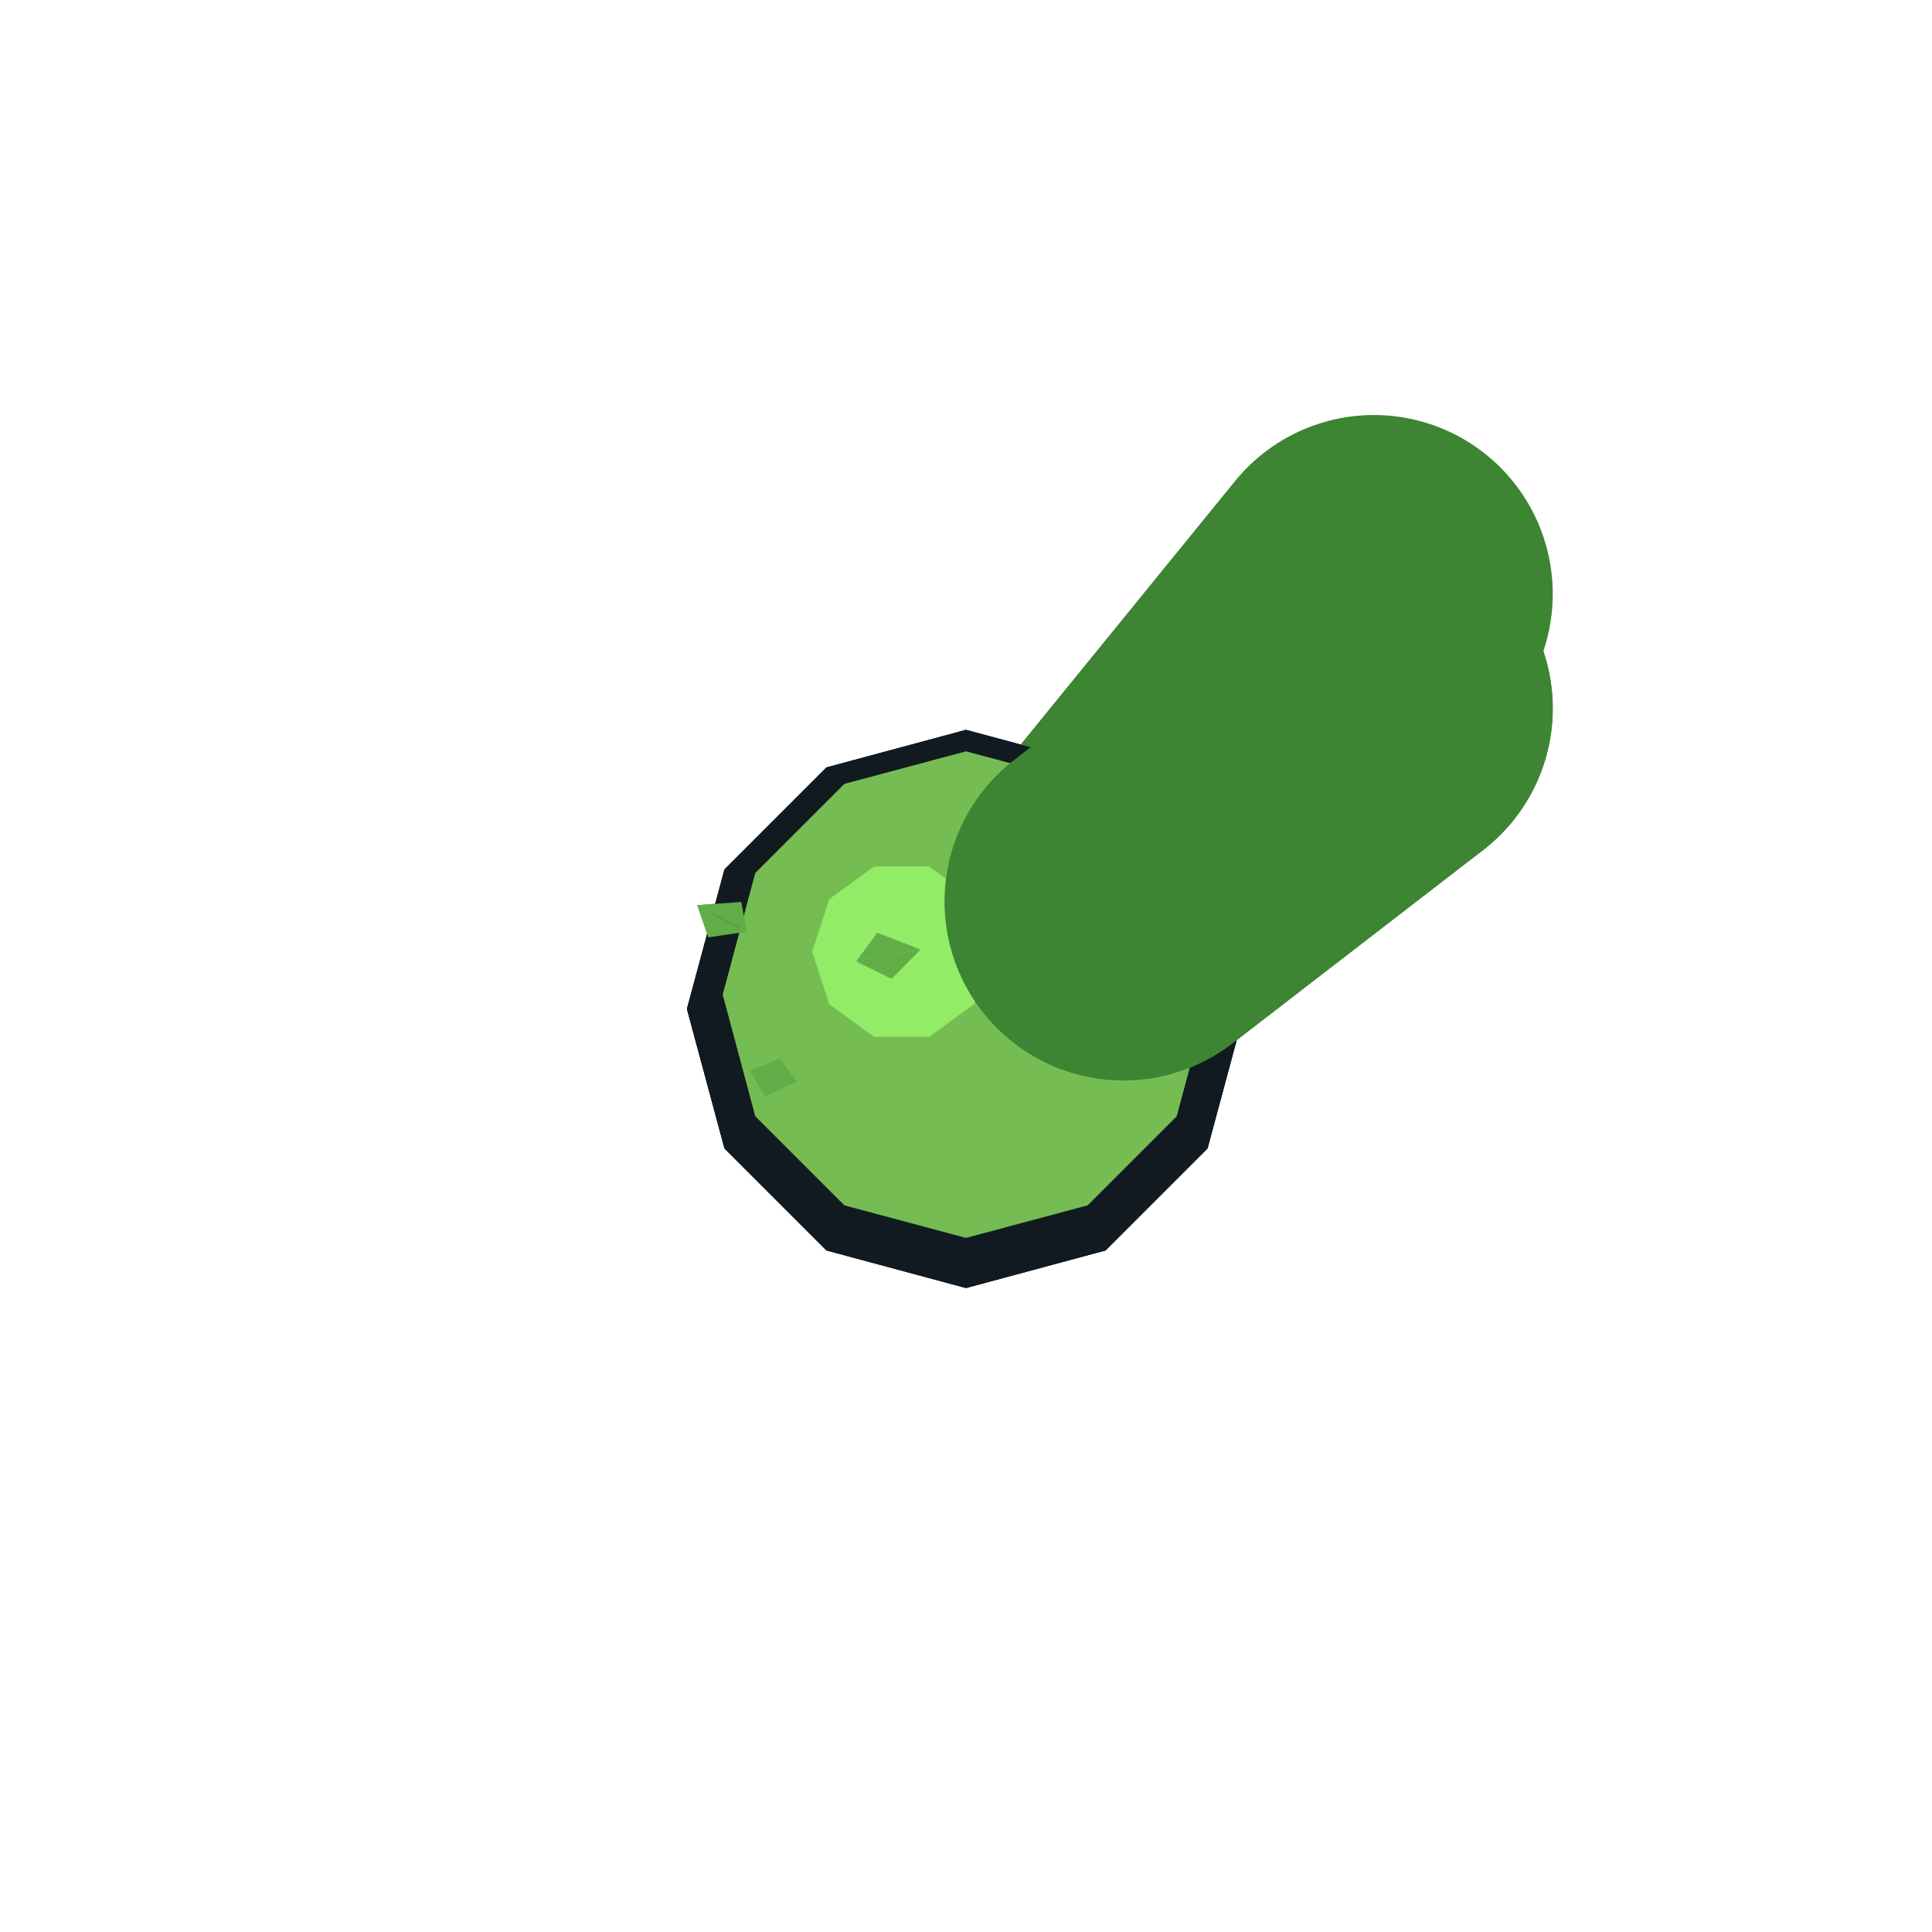
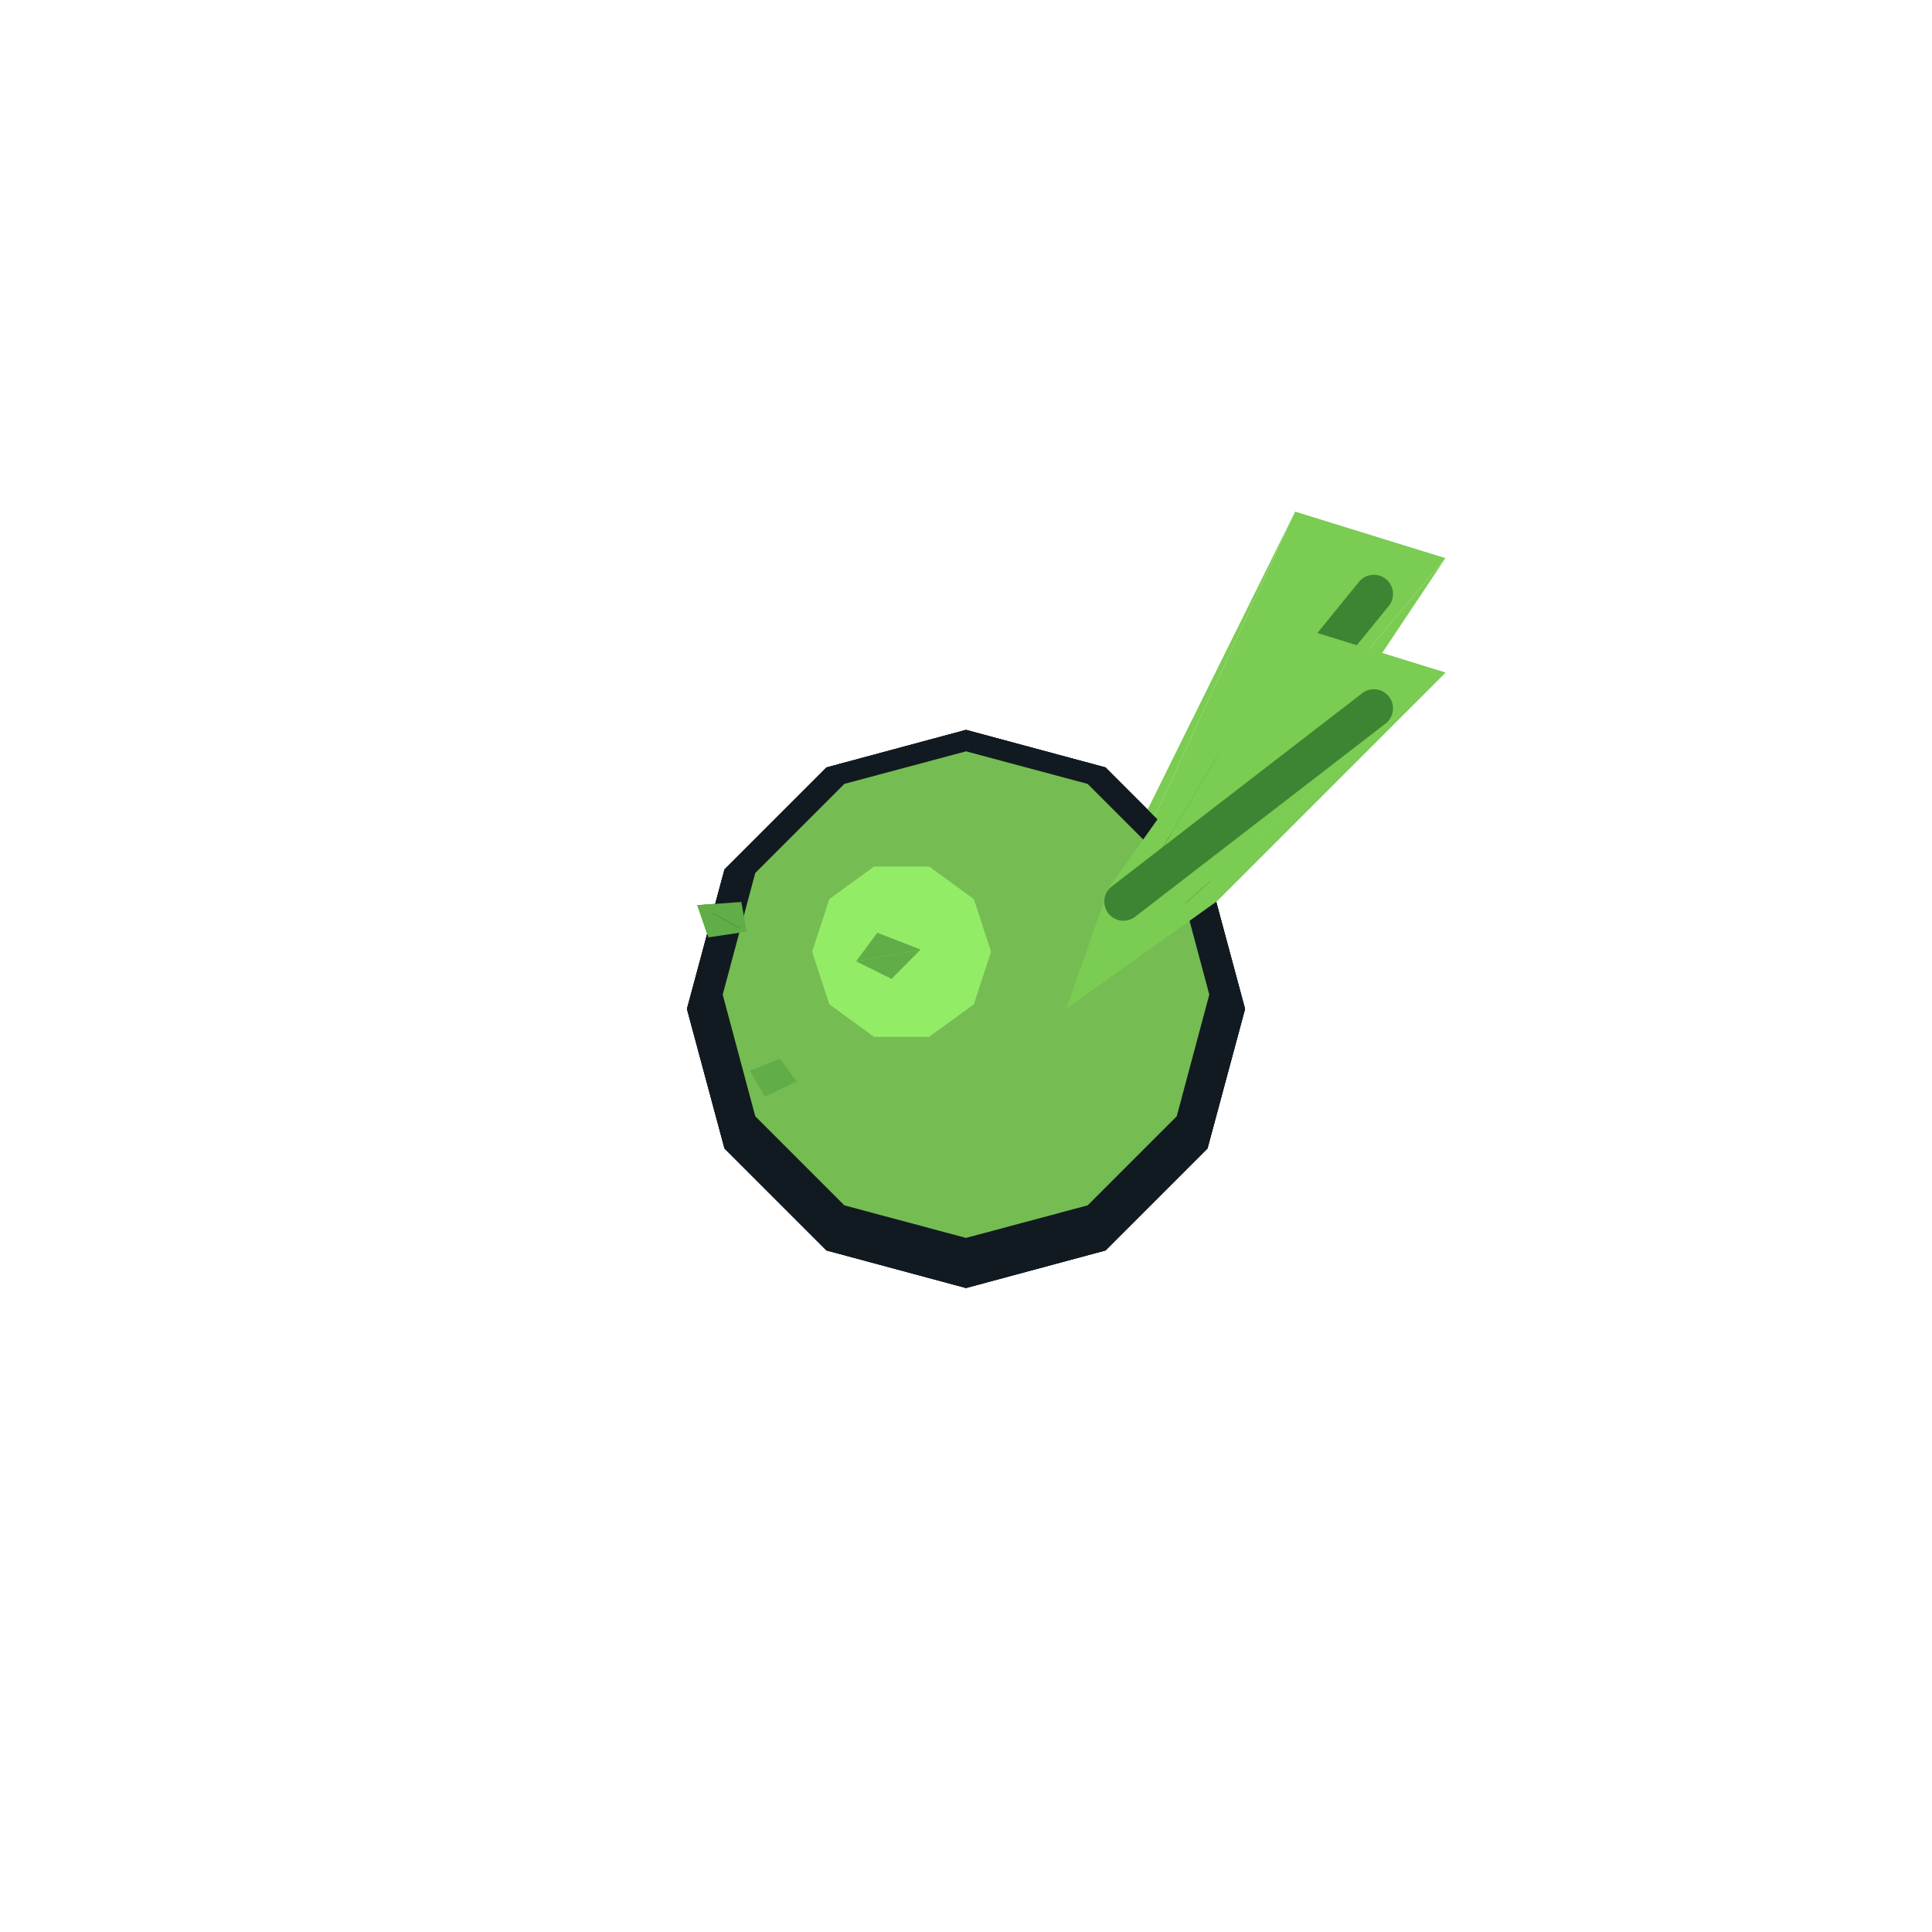
<svg xmlns="http://www.w3.org/2000/svg" width="540" height="540" viewBox="-2.7 -2.7 5.4 5.4">
  <g id="body">
    <polygon id="shape-body-0" points="0.78,0.12 0.675,0.51 0.39,0.795 0,0.9 -0.39,0.795 -0.675,0.51 -0.78,0.12 -0.675,-0.27 -0.39,-0.555 0,-0.66 0.39,-0.555 0.675,-0.27" fill="#121a21" />
    <polygon id="shape-body-1" points="0.68,0.08 0.589,0.42 0.34,0.669 0,0.76 -0.34,0.669 -0.589,0.42 -0.68,0.08 -0.589,-0.26 -0.34,-0.509 0,-0.6 0.34,-0.509 0.589,-0.26" fill="#75bd52" />
    <polygon id="shape-body-2" points="0.07,-0.04 0.022,0.107 -0.103,0.198 -0.257,0.198 -0.382,0.107 -0.43,-0.04 -0.382,-0.187 -0.257,-0.278 -0.103,-0.278 0.022,-0.187" fill="#93ec66" />
    <polygon id="shape-body-3" points="-0.127,-0.046 -0.208,0.036 -0.307,-0.013" fill="#61ad47" />
    <polygon id="shape-body-4" points="-0.127,-0.046 -0.307,-0.013 -0.248,-0.093" fill="#61ad47" />
    <polygon id="shape-body-5" points="-0.562,0.365 -0.604,0.293 -0.52,0.259" fill="#61ad47" />
    <polygon id="shape-body-6" points="-0.562,0.365 -0.52,0.259 -0.473,0.323" fill="#61ad47" />
    <polygon id="shape-body-7" points="-0.751,-0.17 -0.628,-0.179 -0.613,-0.096" fill="#61ad47" />
    <polygon id="shape-body-8" points="-0.751,-0.17 -0.613,-0.096 -0.72,-0.08" fill="#61ad47" />
    <polygon id="shape-body-9" points="0.28,0.12 0.7,-0.18 1.34,-0.82" fill="#7acc52" />
    <polygon id="shape-body-10" points="0.28,0.12 1.34,-0.82 0.92,-0.95" fill="#7acc52" />
    <polygon id="shape-body-11" points="0.28,0.12 0.92,-0.95 0.4,-0.22" fill="#7acc52" />
-     <line id="shape-body-12" x1="0.44" y1="-0.18" x2="1.14" y2="-0.72" stroke="#3d8533" stroke-opacity="1" stroke-width="1" stroke-linecap="round" />
+     <line id="shape-body-12" x1="0.44" y1="-0.18" x2="1.14" y2="-0.72" stroke="#3d8533" stroke-opacity="1" stroke-width="0.107" stroke-linecap="round" />
  </g>
  <g id="strike">
    <polygon id="shape-strike-0" points="0.78,0.12 0.675,0.51 0.39,0.795 0,0.9 -0.39,0.795 -0.675,0.51 -0.78,0.12 -0.675,-0.27 -0.39,-0.555 0,-0.66 0.39,-0.555 0.675,-0.27" fill="#121a21" />
    <polygon id="shape-strike-1" points="0.68,0.08 0.589,0.42 0.34,0.669 0,0.76 -0.34,0.669 -0.589,0.42 -0.68,0.08 -0.589,-0.26 -0.34,-0.509 0,-0.6 0.34,-0.509 0.589,-0.26" fill="#75bd52" />
    <polygon id="shape-strike-2" points="0.07,-0.04 0.022,0.107 -0.103,0.198 -0.257,0.198 -0.382,0.107 -0.43,-0.04 -0.382,-0.187 -0.257,-0.278 -0.103,-0.278 0.022,-0.187" fill="#93ec66" />
    <polygon id="shape-strike-3" points="-0.127,-0.046 -0.208,0.036 -0.307,-0.013" fill="#61ad47" />
    <polygon id="shape-strike-4" points="-0.127,-0.046 -0.307,-0.013 -0.248,-0.093" fill="#61ad47" />
    <polygon id="shape-strike-5" points="-0.562,0.365 -0.604,0.293 -0.52,0.259" fill="#61ad47" />
    <polygon id="shape-strike-6" points="-0.562,0.365 -0.52,0.259 -0.473,0.323" fill="#61ad47" />
    <polygon id="shape-strike-7" points="-0.751,-0.17 -0.628,-0.179 -0.613,-0.096" fill="#61ad47" />
    <polygon id="shape-strike-8" points="-0.751,-0.17 -0.613,-0.096 -0.72,-0.08" fill="#61ad47" />
    <polygon id="shape-strike-9" points="0.28,0.12 0.7,-0.18 1.34,-1.14" fill="#7acc52" />
    <polygon id="shape-strike-10" points="0.28,0.12 1.34,-1.14 0.92,-1.27" fill="#7acc52" />
    <polygon id="shape-strike-11" points="0.28,0.12 0.92,-1.27 0.4,-0.22" fill="#7acc52" />
-     <line id="shape-strike-12" x1="0.44" y1="-0.18" x2="1.14" y2="-1.04" stroke="#3d8533" stroke-opacity="1" stroke-width="1" stroke-linecap="round" />
+     <line id="shape-strike-12" x1="0.44" y1="-0.18" x2="1.14" y2="-1.04" stroke="#3d8533" stroke-opacity="1" stroke-width="0.107" stroke-linecap="round" />
  </g>
  <g id="outline">
    <polygon id="shape-outline-0" points="0.78,0.12 0.675,0.51 0.39,0.795 0,0.9 -0.39,0.795 -0.675,0.51 -0.78,0.12 -0.675,-0.27 -0.39,-0.555 0,-0.66 0.39,-0.555 0.675,-0.27" fill="#121a21" />
    <polygon id="shape-outline-1" points="0.68,0.08 0.589,0.42 0.34,0.669 0,0.76 -0.34,0.669 -0.589,0.42 -0.68,0.08 -0.589,-0.26 -0.34,-0.509 0,-0.6 0.34,-0.509 0.589,-0.26" fill="#75bd52" />
    <polygon id="shape-outline-2" points="0.07,-0.04 0.022,0.107 -0.103,0.198 -0.257,0.198 -0.382,0.107 -0.43,-0.04 -0.382,-0.187 -0.257,-0.278 -0.103,-0.278 0.022,-0.187" fill="#93ec66" />
    <polygon id="shape-outline-3" points="-0.127,-0.046 -0.208,0.036 -0.307,-0.013" fill="#61ad47" />
    <polygon id="shape-outline-4" points="-0.127,-0.046 -0.307,-0.013 -0.248,-0.093" fill="#61ad47" />
    <polygon id="shape-outline-5" points="-0.562,0.365 -0.604,0.293 -0.52,0.259" fill="#61ad47" />
    <polygon id="shape-outline-6" points="-0.562,0.365 -0.52,0.259 -0.473,0.323" fill="#61ad47" />
    <polygon id="shape-outline-7" points="-0.751,-0.17 -0.628,-0.179 -0.613,-0.096" fill="#61ad47" />
    <polygon id="shape-outline-8" points="-0.751,-0.17 -0.613,-0.096 -0.72,-0.08" fill="#61ad47" />
    <polygon id="shape-outline-9" points="0.28,0.12 0.7,-0.18 1.34,-0.82" fill="#7acc52" />
    <polygon id="shape-outline-10" points="0.28,0.12 1.34,-0.82 0.92,-0.95" fill="#7acc52" />
    <polygon id="shape-outline-11" points="0.28,0.12 0.92,-0.95 0.4,-0.22" fill="#7acc52" />
-     <line id="shape-outline-12" x1="0.44" y1="-0.18" x2="1.14" y2="-0.72" stroke="#3d8533" stroke-opacity="1" stroke-width="1" stroke-linecap="round" />
+     <line id="shape-outline-12" x1="0.44" y1="-0.18" x2="1.14" y2="-0.72" stroke="#3d8533" stroke-opacity="1" stroke-width="0.107" stroke-linecap="round" />
  </g>
</svg>
